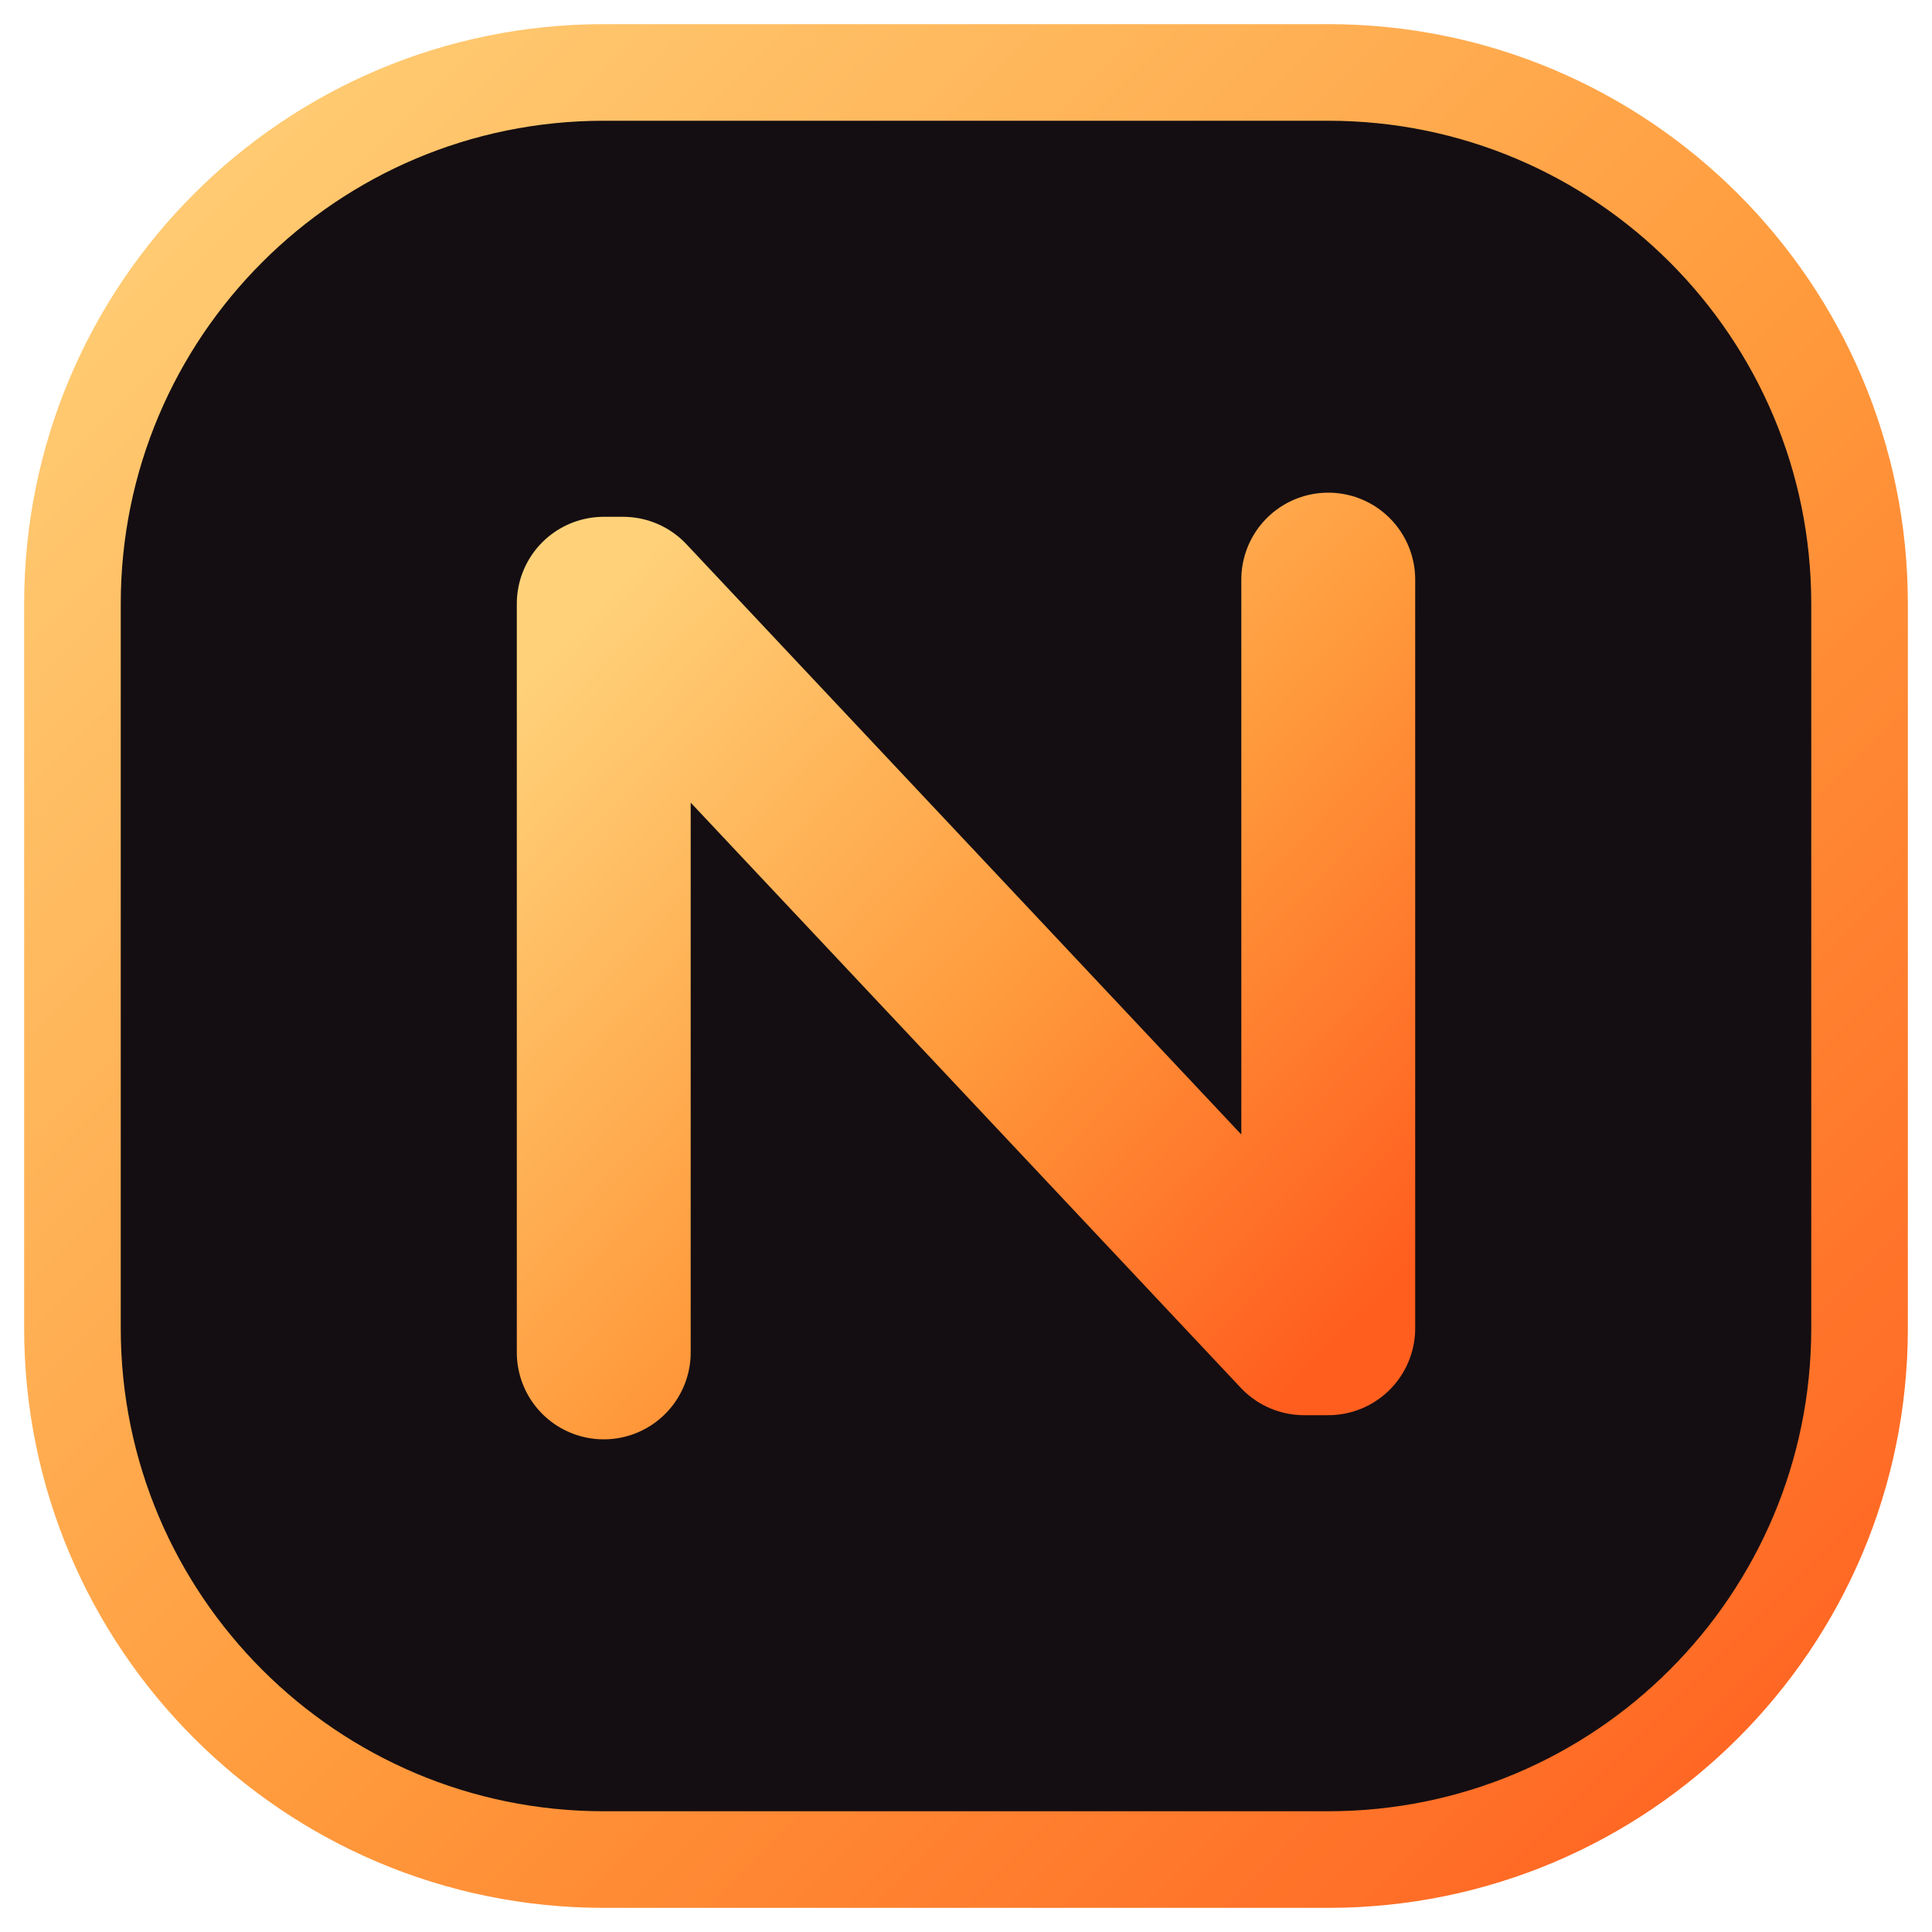
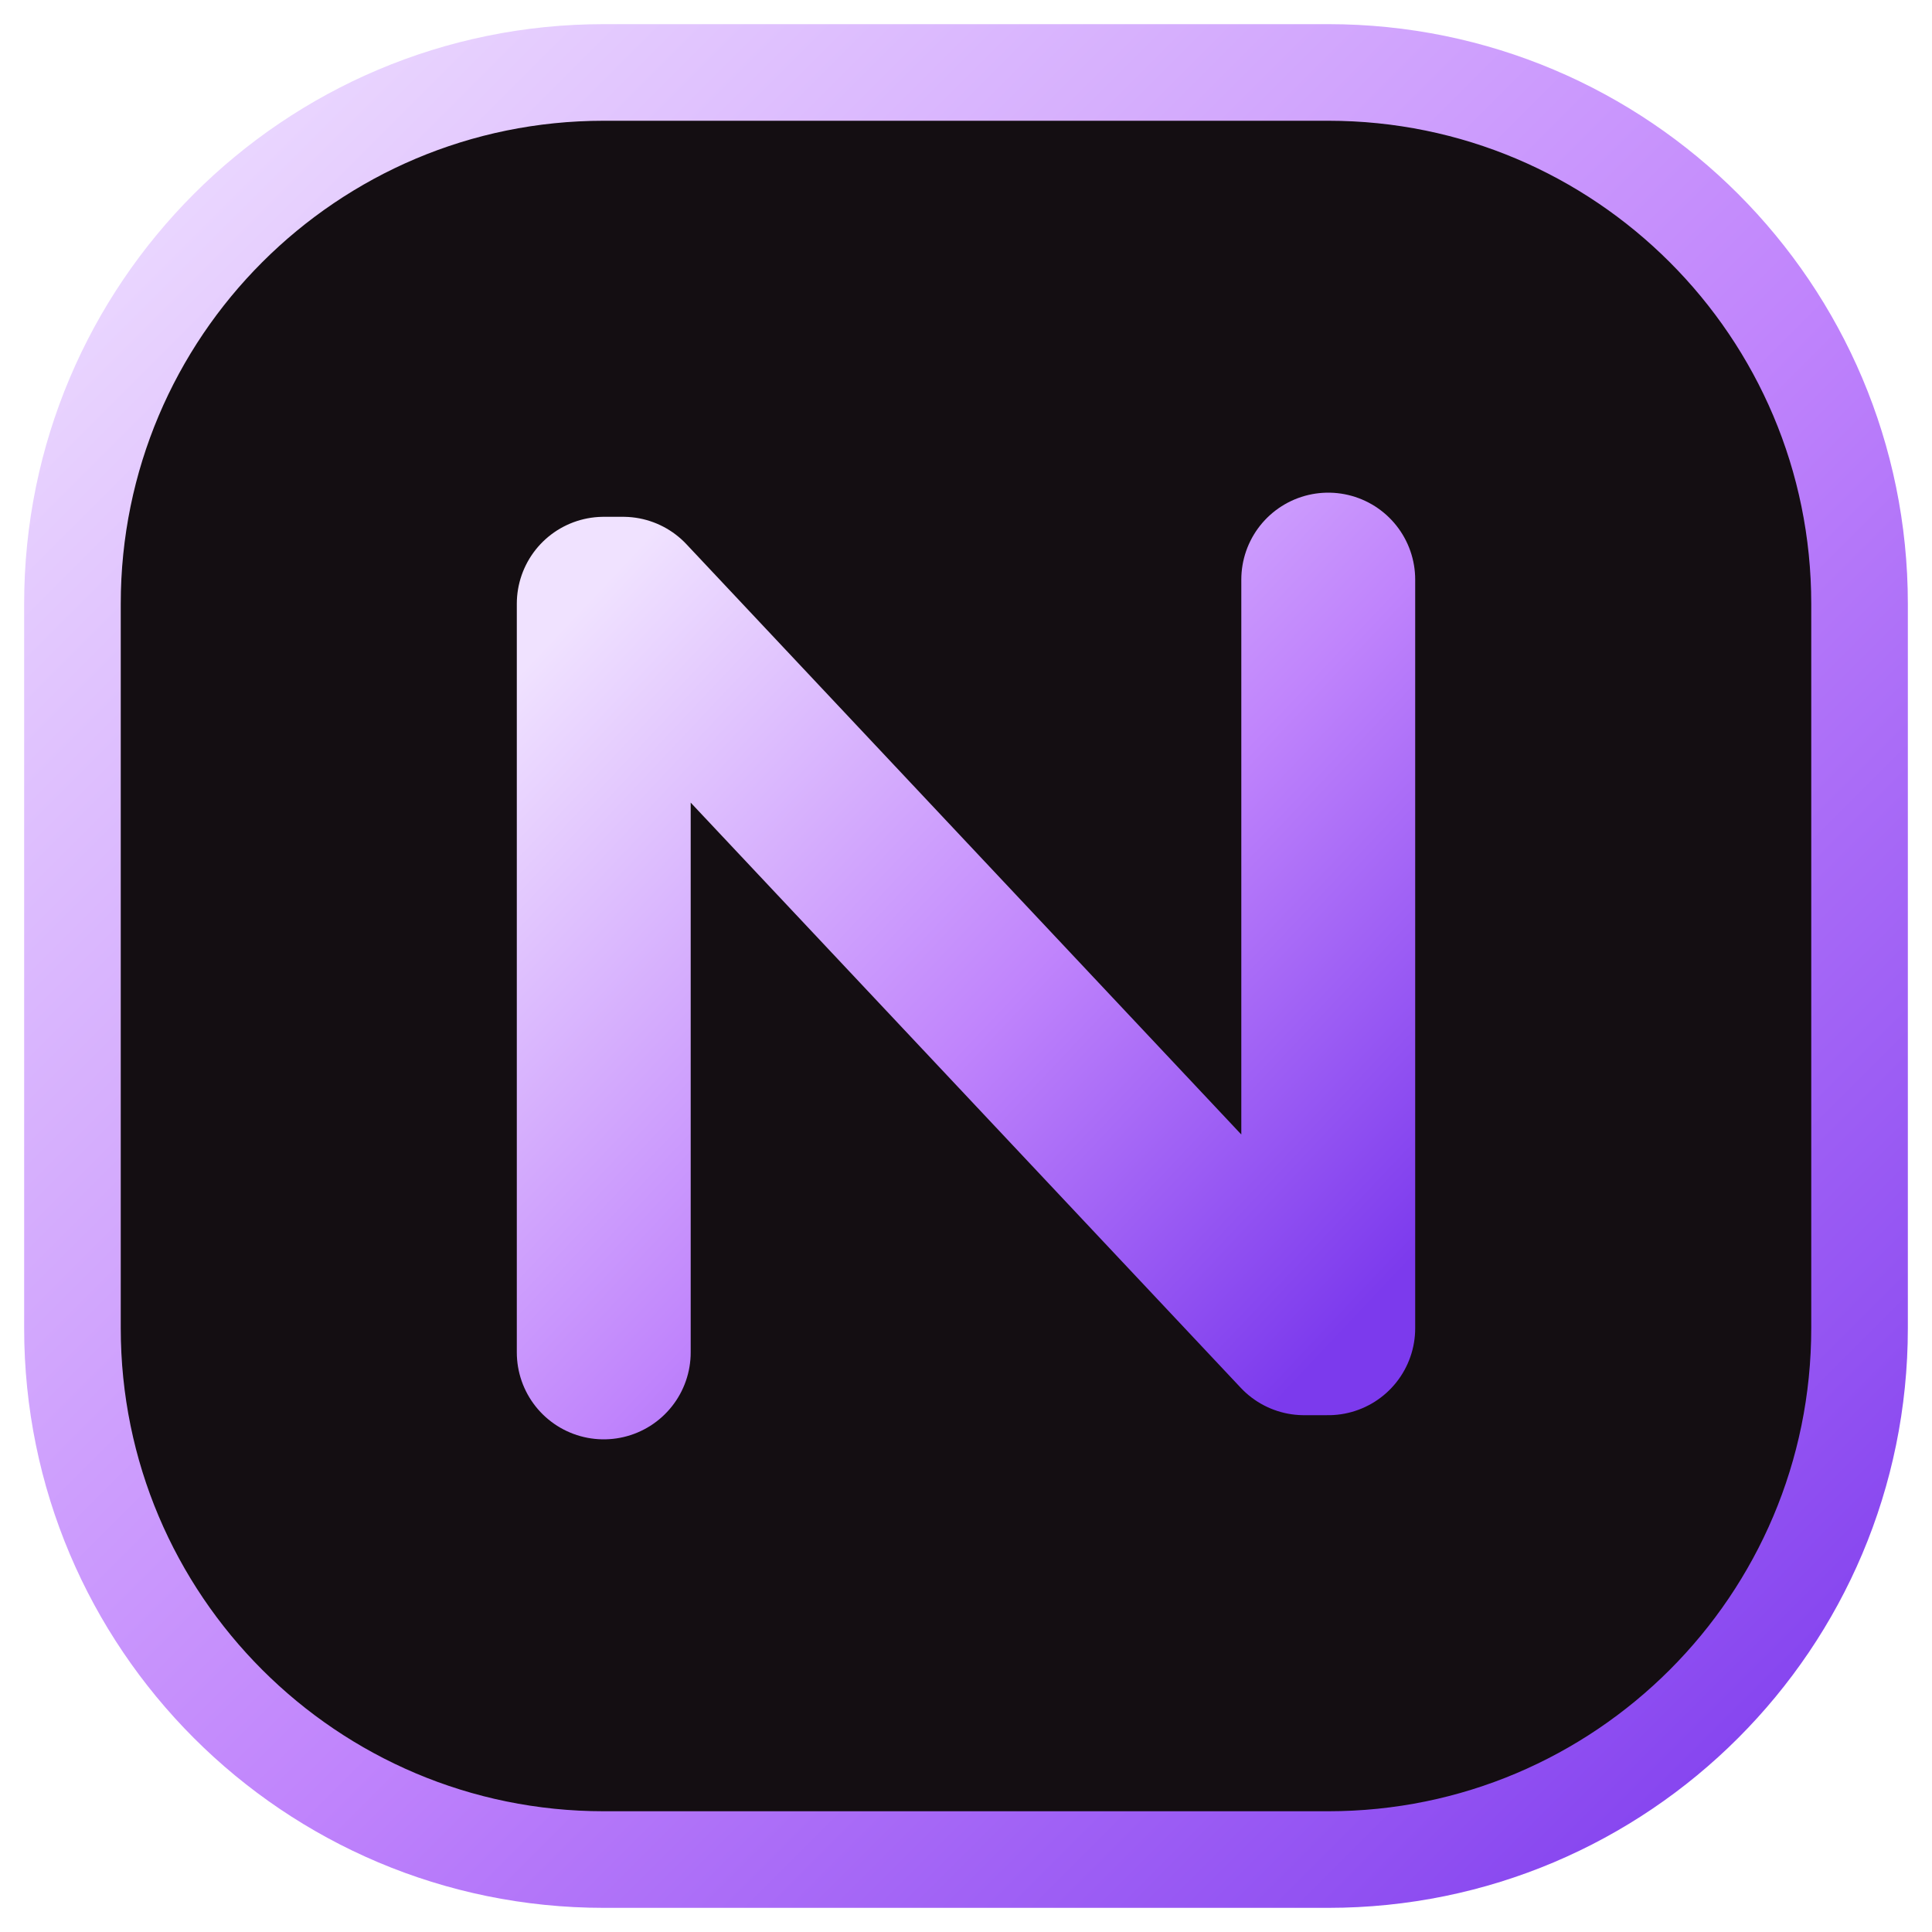
<svg xmlns="http://www.w3.org/2000/svg" viewBox="0 0 40 40">
  <defs>
    <linearGradient id="g" x1="0" y1="0" x2="1" y2="1">
-       <stop offset="0" stop-color="#ffd27a" />
-       <stop offset=".55" stop-color="#ff9a3c" />
-       <stop offset="1" stop-color="#ff5e1f" />
+       <stop offset="0" stop-color="#f0e2ff" />
+       <stop offset=".55" stop-color="#c084fc" />
+       <stop offset="1" stop-color="#7c3aed" />
    </linearGradient>
  </defs>
  <rect x="1.5" y="1.5" width="37" height="37" rx="11" fill="#140e12" stroke="url(#g)" stroke-width="2" />
  <path d="M12.5 28V12.5h.4L27 27.5h.5V12" fill="none" stroke="url(#g)" stroke-width="3.6" stroke-linecap="round" stroke-linejoin="round" />
</svg>
